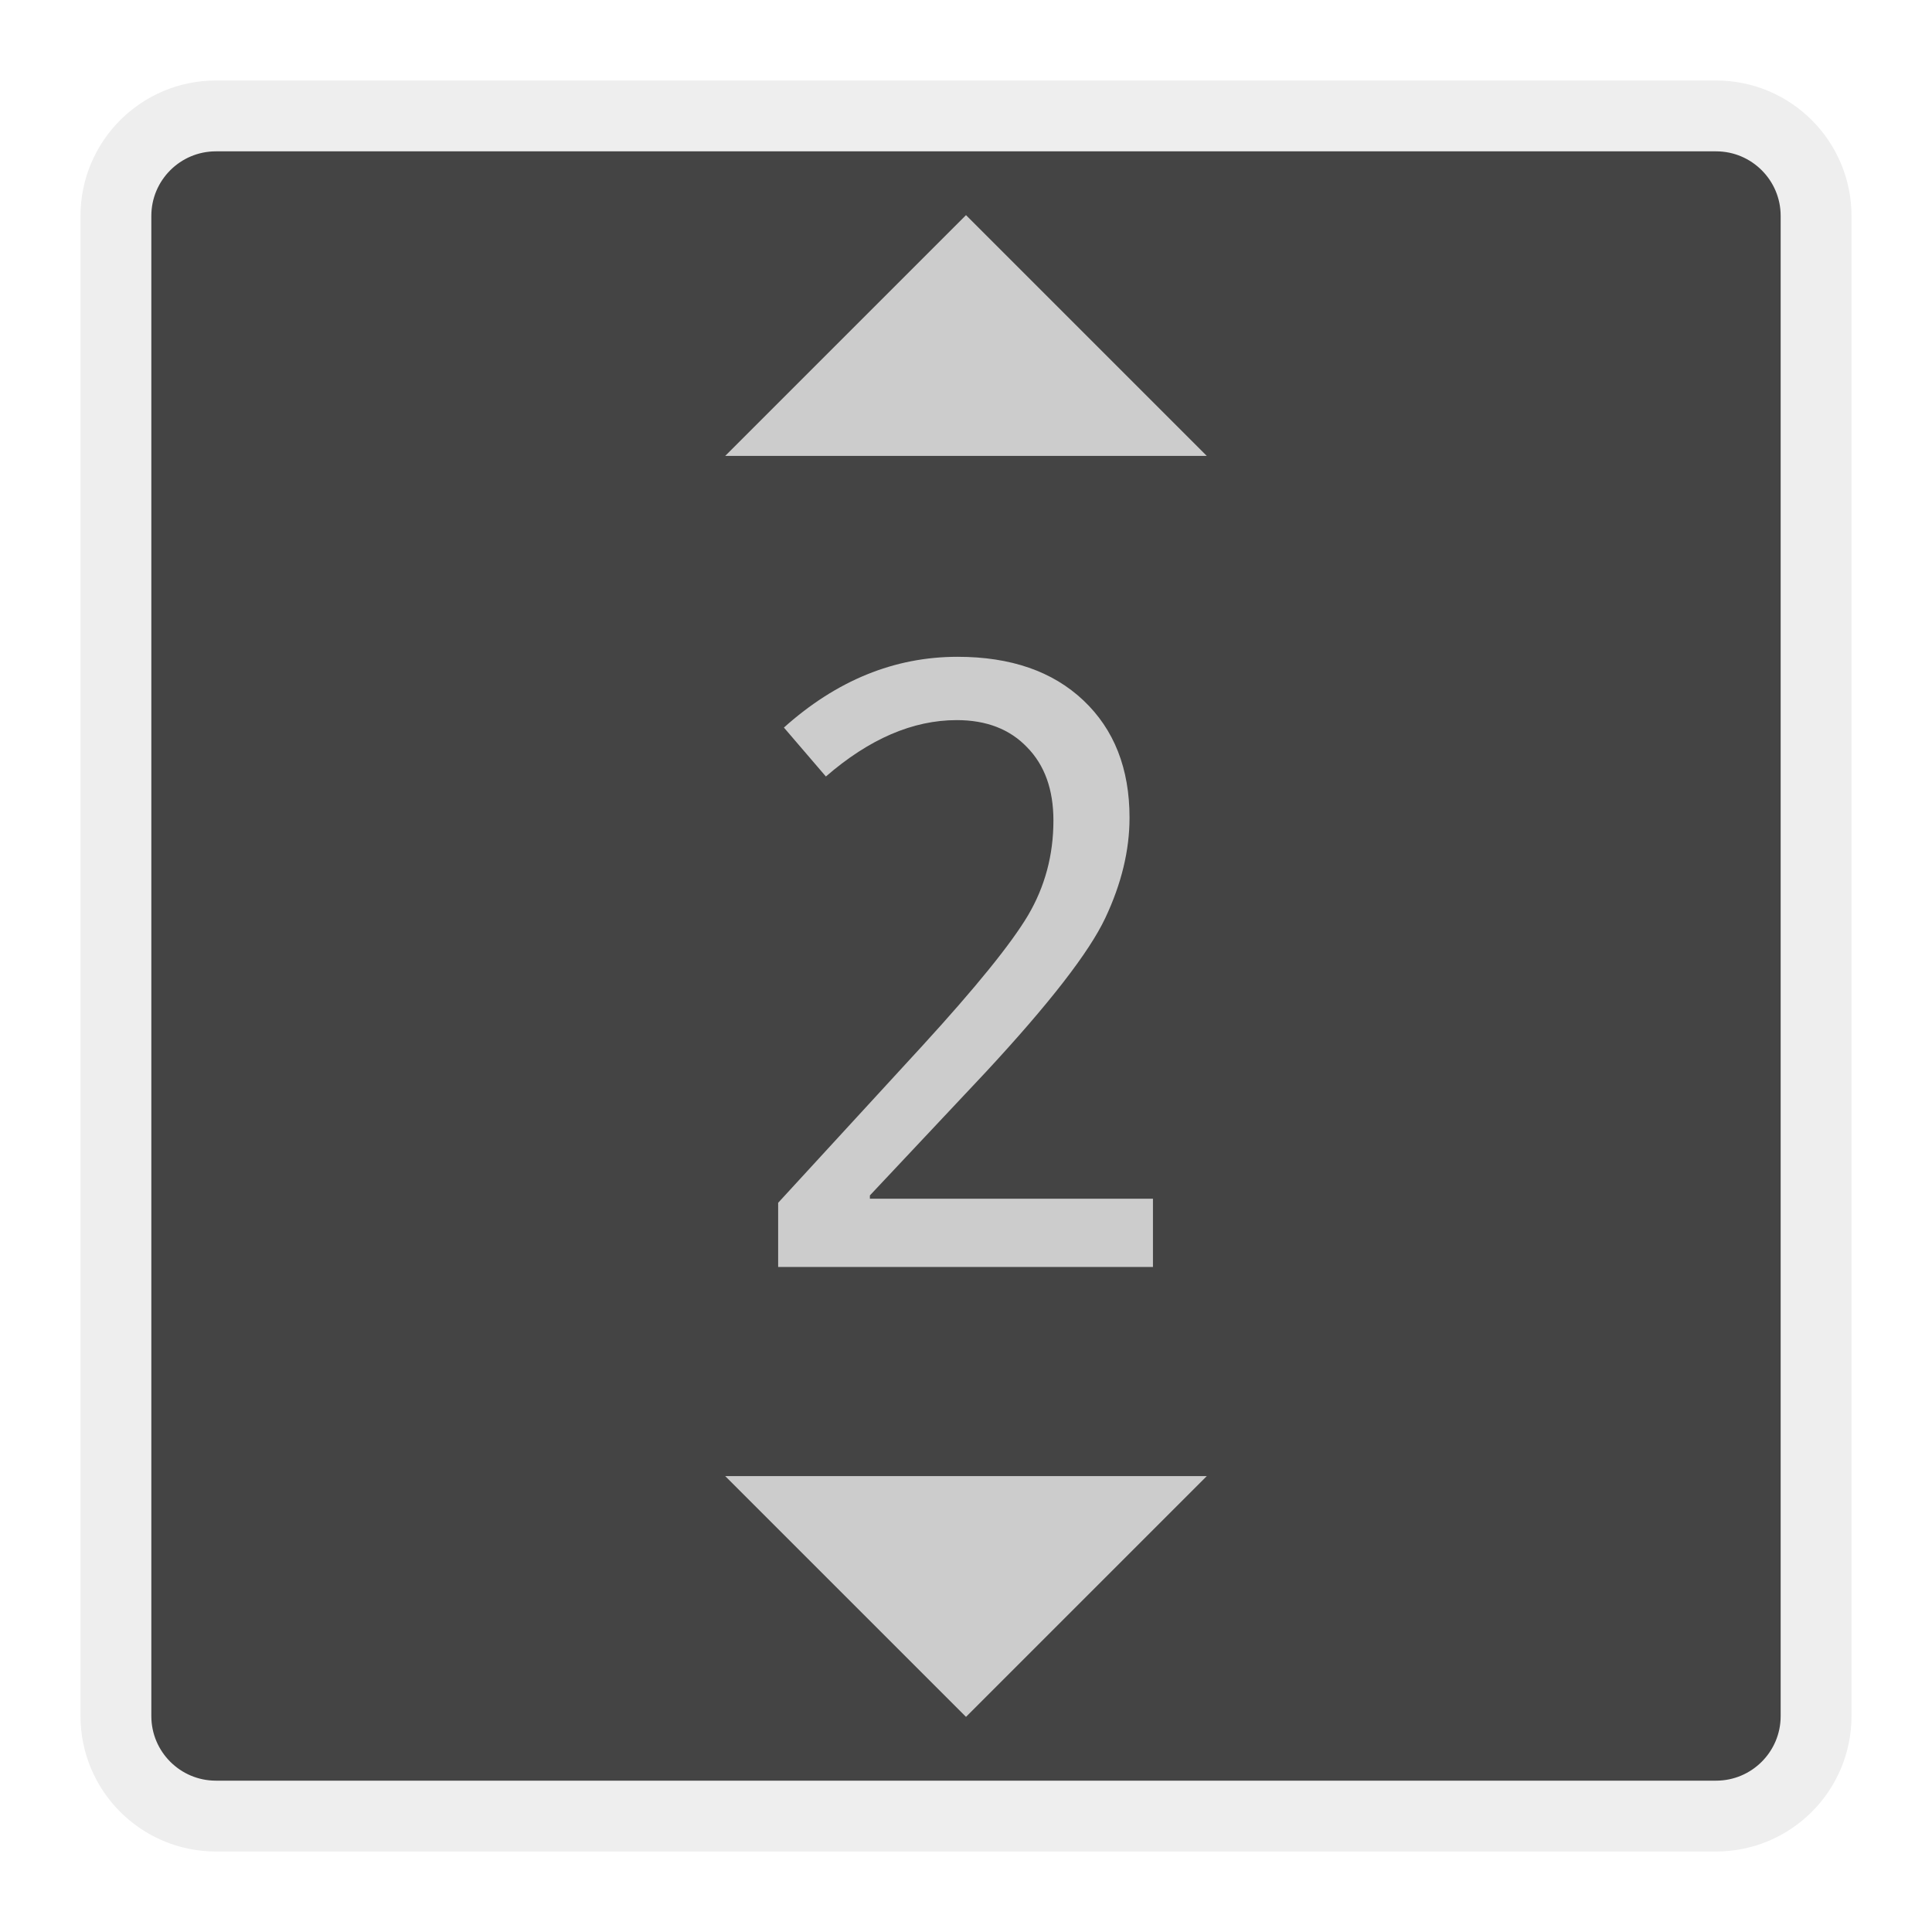
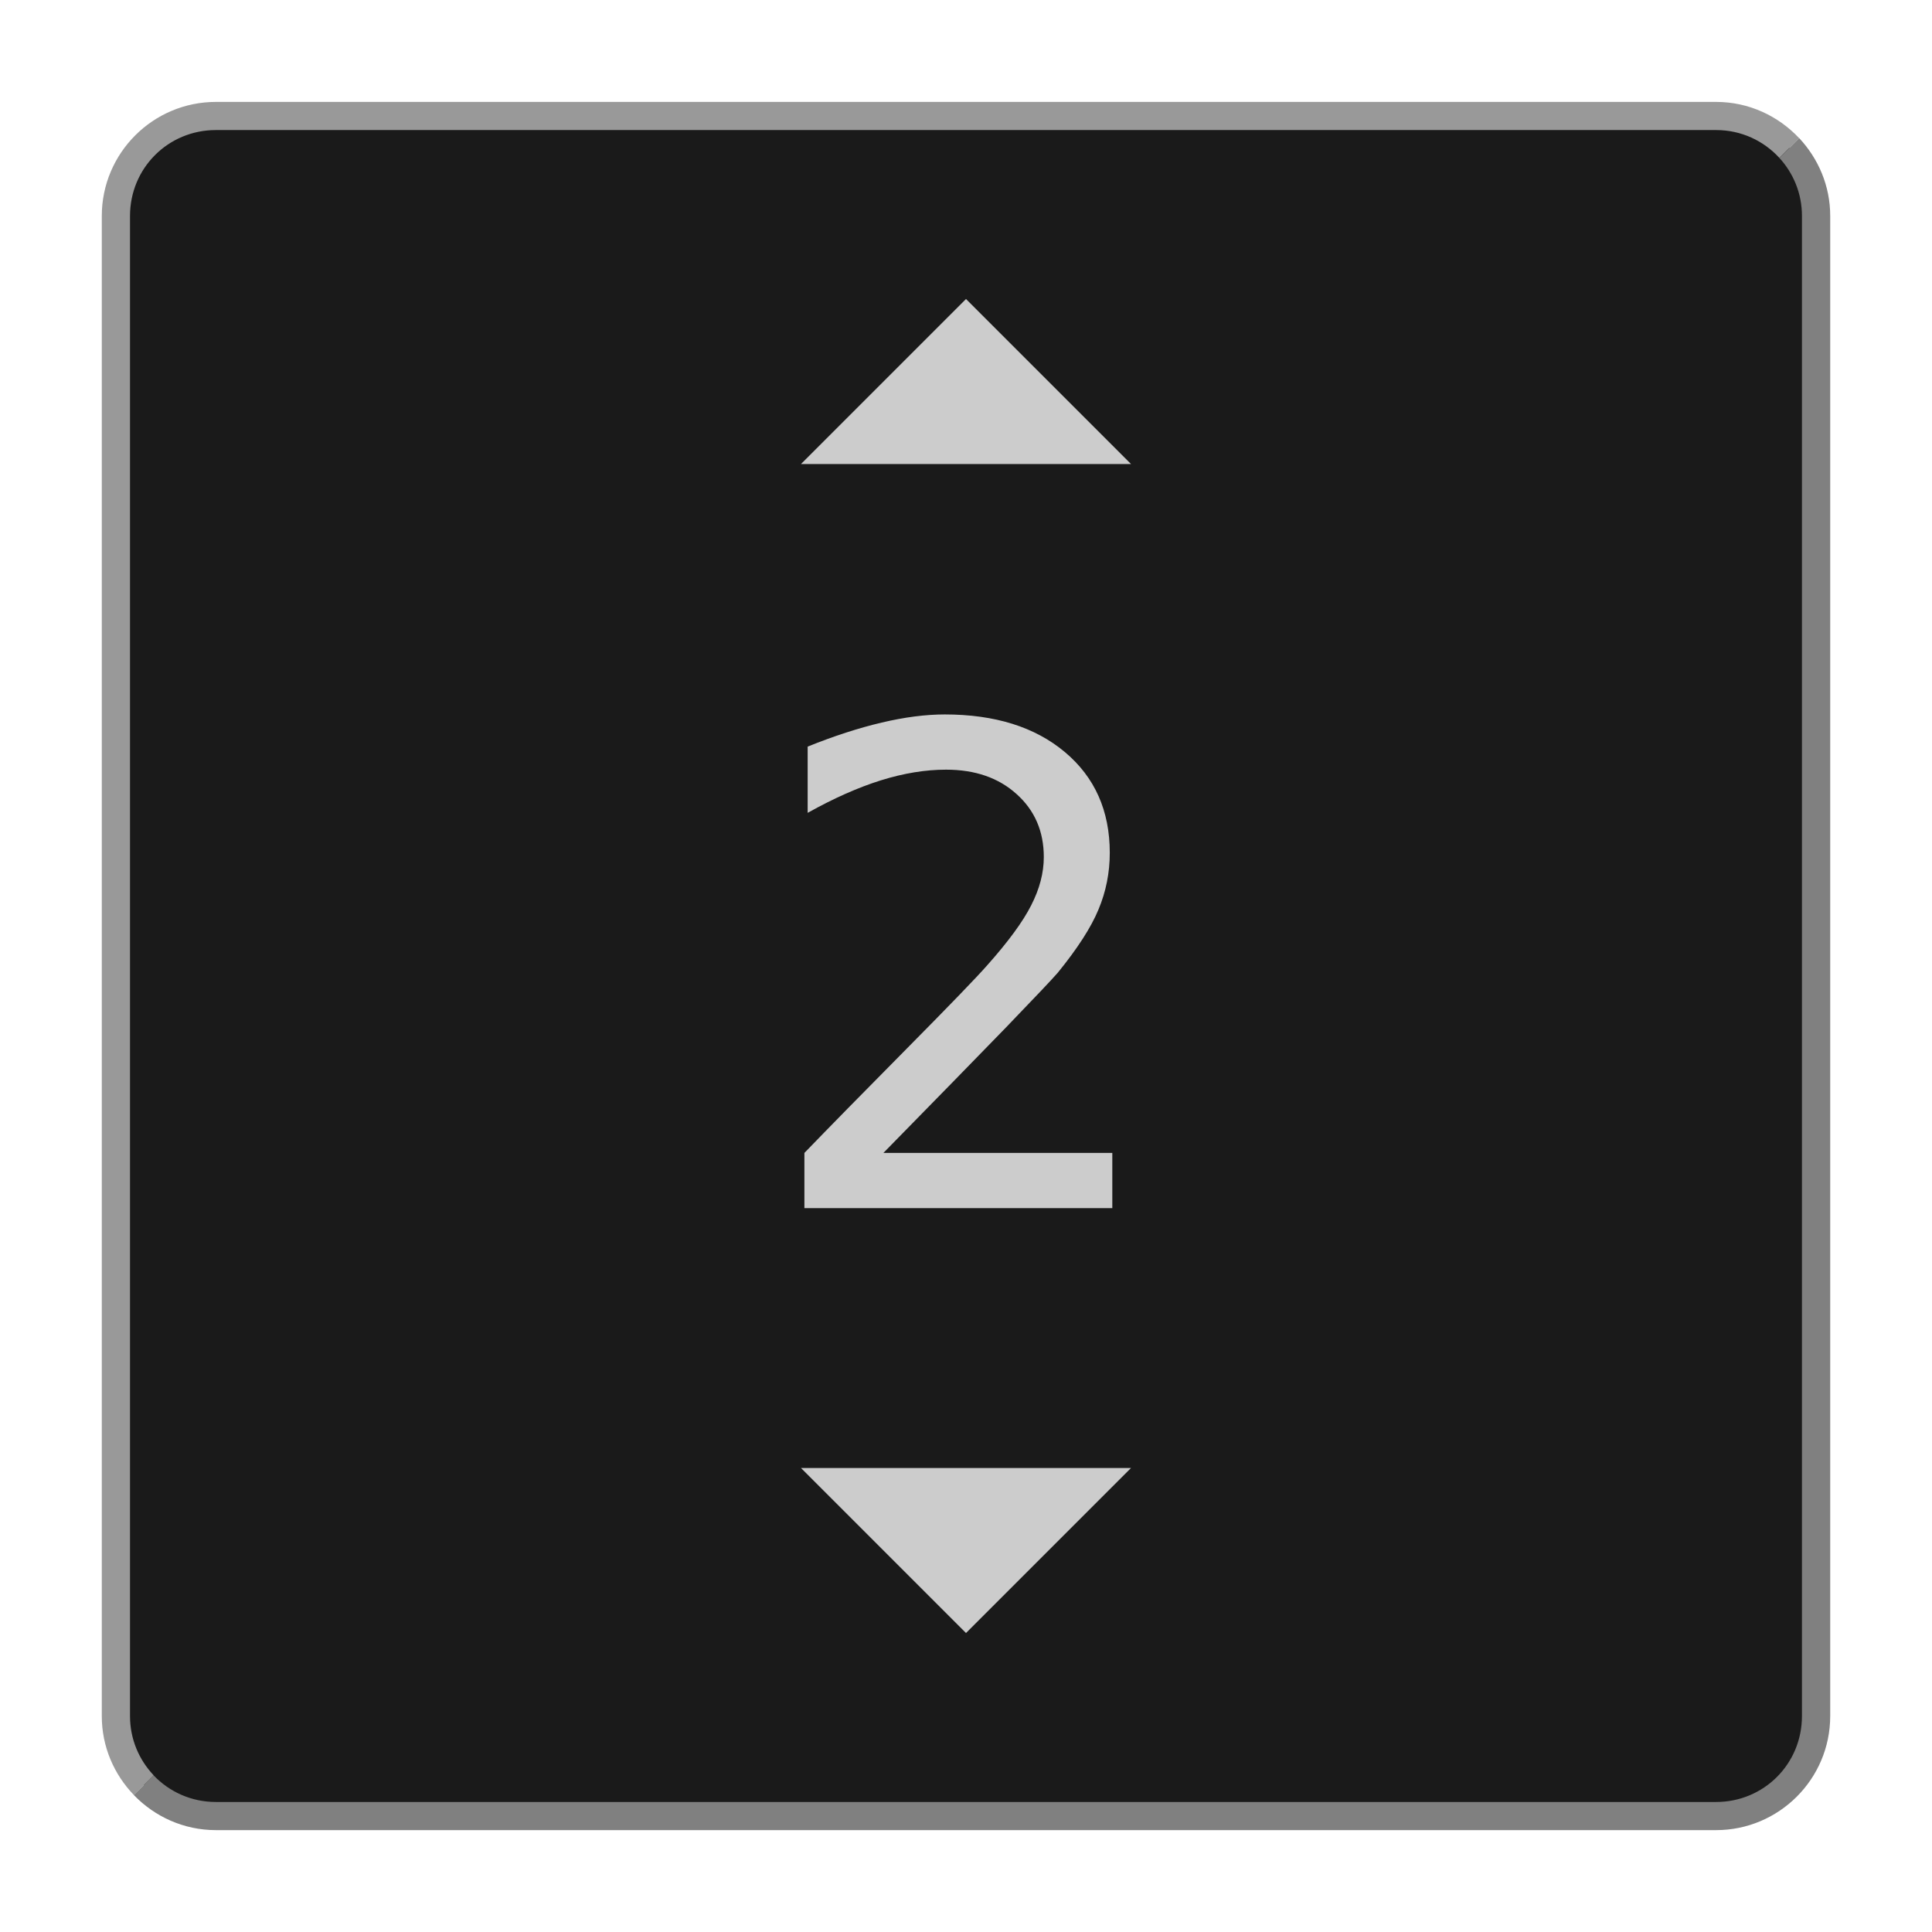
<svg xmlns="http://www.w3.org/2000/svg" width="48" height="48" viewBox="0 0 48 48" id="svg2" version="1.1">
  <defs id="defs4" />
  <g id="layer1" transform="translate(0,-1004.362)">
-     <rect style="opacity:1;fill:#444444;fill-opacity:1;stroke:#eeeeee;stroke-width:1.76;stroke-linecap:round;stroke-linejoin:miter;stroke-miterlimit:4;stroke-dasharray:none;stroke-opacity:1" id="rect4136" width="42.24" height="42.24" x="2.88" y="1007.242" ry="2.485" />
-     <g style="font-style:normal;font-weight:normal;font-size:20.937px;line-height:125%;font-family:sans-serif;letter-spacing:0px;word-spacing:0px;fill:#000000;fill-opacity:1;stroke:none;stroke-width:1px;stroke-linecap:butt;stroke-linejoin:miter;stroke-opacity:1" id="text4138">
-       <path d="m 28.646,1035.84 -9.313,0 0,-1.595 3.578,-3.895 q 1.993,-2.178 2.627,-3.241 0.634,-1.073 0.634,-2.361 0,-1.155 -0.654,-1.82 -0.644,-0.675 -1.748,-0.675 -1.636,0 -3.251,1.401 l -1.043,-1.216 q 1.963,-1.758 4.314,-1.758 1.983,0 3.128,1.084 1.145,1.084 1.145,2.913 0,1.217 -0.603,2.494 -0.603,1.278 -2.975,3.834 l -2.873,3.057 0,0.082 7.033,0 0,1.697 z" style="font-style:normal;font-variant:normal;font-weight:normal;font-stretch:normal;font-family:'Noto Mono';-inkscape-font-specification:'Noto Mono';fill:#cccccc" id="path4224" />
+     <path style="color:#000000;font-style:normal;font-variant:normal;font-weight:normal;font-stretch:normal;font-size:medium;line-height:normal;font-family:sans-serif;font-variant-ligatures:normal;font-variant-position:normal;font-variant-caps:normal;font-variant-numeric:normal;font-variant-alternates:normal;font-variant-east-asian:normal;font-feature-settings:normal;font-variation-settings:normal;text-indent:0;text-align:start;text-decoration:none;text-decoration-line:none;text-decoration-style:solid;text-decoration-color:#000000;letter-spacing:normal;word-spacing:normal;text-transform:none;writing-mode:lr-tb;direction:ltr;text-orientation:mixed;dominant-baseline:auto;baseline-shift:baseline;text-anchor:start;white-space:normal;shape-padding:0;shape-margin:0;inline-size:0;clip-rule:nonzero;display:inline;overflow:visible;visibility:visible;isolation:auto;mix-blend-mode:normal;color-interpolation:sRGB;color-interpolation-filters:linearRGB;solid-color:#000000;solid-opacity:1;vector-effect:none;fill:#1a1a1a;fill-opacity:1;fill-rule:nonzero;stroke:none;stroke-width:0.7;stroke-linecap:round;stroke-linejoin:miter;stroke-miterlimit:4;stroke-dasharray:none;stroke-dashoffset:0;stroke-opacity:1;color-rendering:auto;image-rendering:auto;shape-rendering:auto;text-rendering:auto;enable-background:accumulate;stop-color:#000000" d="M 5.365,1007.242 H 42.635 c 1.377,0 2.485,1.108 2.485,2.485 v 37.271 c 0,1.377 -1.108,2.485 -2.485,2.485 H 5.365 c -1.377,0 -2.485,-1.108 -2.485,-2.485 v -37.271 c 0,-1.377 1.108,-2.485 2.485,-2.485 z" id="path926" />
+     <path style="opacity:1;fill:#cccccc;fill-opacity:1;stroke:none;stroke-width:1.371;stroke-linecap:round;stroke-linejoin:miter;stroke-miterlimit:4;stroke-dasharray:none;stroke-opacity:1" d="m 24,1011.791 -4.1,4.1 h 8.2 z m -4.1,29.043 4.1,4.1 4.1,-4.1 z" id="rect4142" />
+     <path id="path928" style="color:#000000;font-style:normal;font-variant:normal;font-weight:normal;font-stretch:normal;font-size:medium;line-height:normal;font-family:sans-serif;font-variant-ligatures:normal;font-variant-position:normal;font-variant-caps:normal;font-variant-numeric:normal;font-variant-alternates:normal;font-variant-east-asian:normal;font-feature-settings:normal;font-variation-settings:normal;text-indent:0;text-align:start;text-decoration:none;text-decoration-line:none;text-decoration-style:solid;text-decoration-color:#000000;letter-spacing:normal;word-spacing:normal;text-transform:none;writing-mode:lr-tb;direction:ltr;text-orientation:mixed;dominant-baseline:auto;baseline-shift:baseline;text-anchor:start;white-space:normal;shape-padding:0;shape-margin:0;inline-size:0;clip-rule:nonzero;display:inline;overflow:visible;visibility:visible;isolation:auto;mix-blend-mode:normal;color-interpolation:sRGB;color-interpolation-filters:linearRGB;solid-color:#000000;solid-opacity:1;vector-effect:none;fill:#999999;fill-opacity:1;fill-rule:nonzero;stroke:none;stroke-linecap:round;stroke-linejoin:miter;stroke-miterlimit:4;stroke-dasharray:none;stroke-dashoffset:0;stroke-opacity:1;color-rendering:auto;image-rendering:auto;shape-rendering:auto;text-rendering:auto;enable-background:accumulate;stop-color:#000000" d="m 5.365,1006.894 c -1.564,0 -2.836,1.27 -2.836,2.834 v 37.27 c 0,0.763 0.307,1.453 0.799,1.963 l 0.492,-0.49 c -0.363,-0.382 -0.59,-0.897 -0.59,-1.473 v -37.27 c 0,-1.189 0.946,-2.135 2.135,-2.135 h 37.27 c 0.628,0 1.183,0.267 1.572,0.691 l 0.492,-0.49 c -0.518,-0.551 -1.249,-0.9 -2.064,-0.9 z" />
+     <path id="path928-3" style="color:#000000;font-style:normal;font-variant:normal;font-weight:normal;font-stretch:normal;font-size:medium;line-height:normal;font-family:sans-serif;font-variant-ligatures:normal;font-variant-position:normal;font-variant-caps:normal;font-variant-numeric:normal;font-variant-alternates:normal;font-variant-east-asian:normal;font-feature-settings:normal;font-variation-settings:normal;text-indent:0;text-align:start;text-decoration:none;text-decoration-line:none;text-decoration-style:solid;text-decoration-color:#000000;letter-spacing:normal;word-spacing:normal;text-transform:none;writing-mode:lr-tb;direction:ltr;text-orientation:mixed;dominant-baseline:auto;baseline-shift:baseline;text-anchor:start;white-space:normal;shape-padding:0;shape-margin:0;inline-size:0;clip-rule:nonzero;display:inline;overflow:visible;visibility:visible;isolation:auto;mix-blend-mode:normal;color-interpolation:sRGB;color-interpolation-filters:linearRGB;solid-color:#000000;solid-opacity:1;vector-effect:none;fill:#808080;fill-opacity:1;fill-rule:nonzero;stroke:none;stroke-linecap:round;stroke-linejoin:miter;stroke-miterlimit:4;stroke-dasharray:none;stroke-dashoffset:0;stroke-opacity:1;color-rendering:auto;image-rendering:auto;shape-rendering:auto;text-rendering:auto;enable-background:accumulate;stop-color:#000000" d="m 44.699,1007.794 -0.492,0.49 c 0.347,0.379 0.562,0.881 0.562,1.441 v 37.272 c 0,1.189 -0.946,2.135 -2.135,2.135 H 5.365 c -0.613,0 -1.159,-0.254 -1.547,-0.66 l -0.492,0.488 c 0.516,0.535 1.238,0.871 2.039,0.871 h 37.27 c 1.564,0 2.836,-1.27 2.836,-2.834 v -37.272 c 0,-0.748 -0.297,-1.425 -0.771,-1.932 z" />
+     <g aria-label="2" id="text968" style="font-style:normal;font-weight:normal;font-size:16.528px;line-height:1.25;font-family:sans-serif;text-align:center;text-anchor:middle;fill:#cccccc;fill-opacity:1;stroke:none;stroke-width:0.413">
+       <path d="m 21.946,1033.006 h 5.689 v 1.372 h -7.65 v -1.372 q 0.928,-0.96 2.526,-2.574 1.606,-1.622 2.018,-2.09 0.783,-0.88 1.089,-1.485 0.315,-0.613 0.315,-1.202 0,-0.96 -0.678,-1.566 -0.67,-0.605 -1.751,-0.605 -0.767,0 -1.622,0.266 -0.847,0.266 -1.816,0.807 v -1.646 q 0.985,-0.396 1.84,-0.597 0.855,-0.202 1.566,-0.202 1.872,0 2.986,0.936 1.114,0.936 1.114,2.502 0,0.742 -0.282,1.412 -0.274,0.662 -1.009,1.566 -0.202,0.234 -1.283,1.356 -1.081,1.114 -3.051,3.123 z" style="text-align:center;text-anchor:middle;stroke-width:0.413" id="path985" />
    </g>
-     <path style="opacity:1;fill:#cccccc;fill-opacity:1;stroke:none;stroke-width:2;stroke-linecap:round;stroke-linejoin:miter;stroke-miterlimit:4;stroke-dasharray:none;stroke-opacity:1" d="m 24,1009.707 -5.983,5.982 11.965,0 z m -5.983,31.328 5.983,5.982 5.983,-5.982 z" id="rect4142" />
  </g>
</svg>
